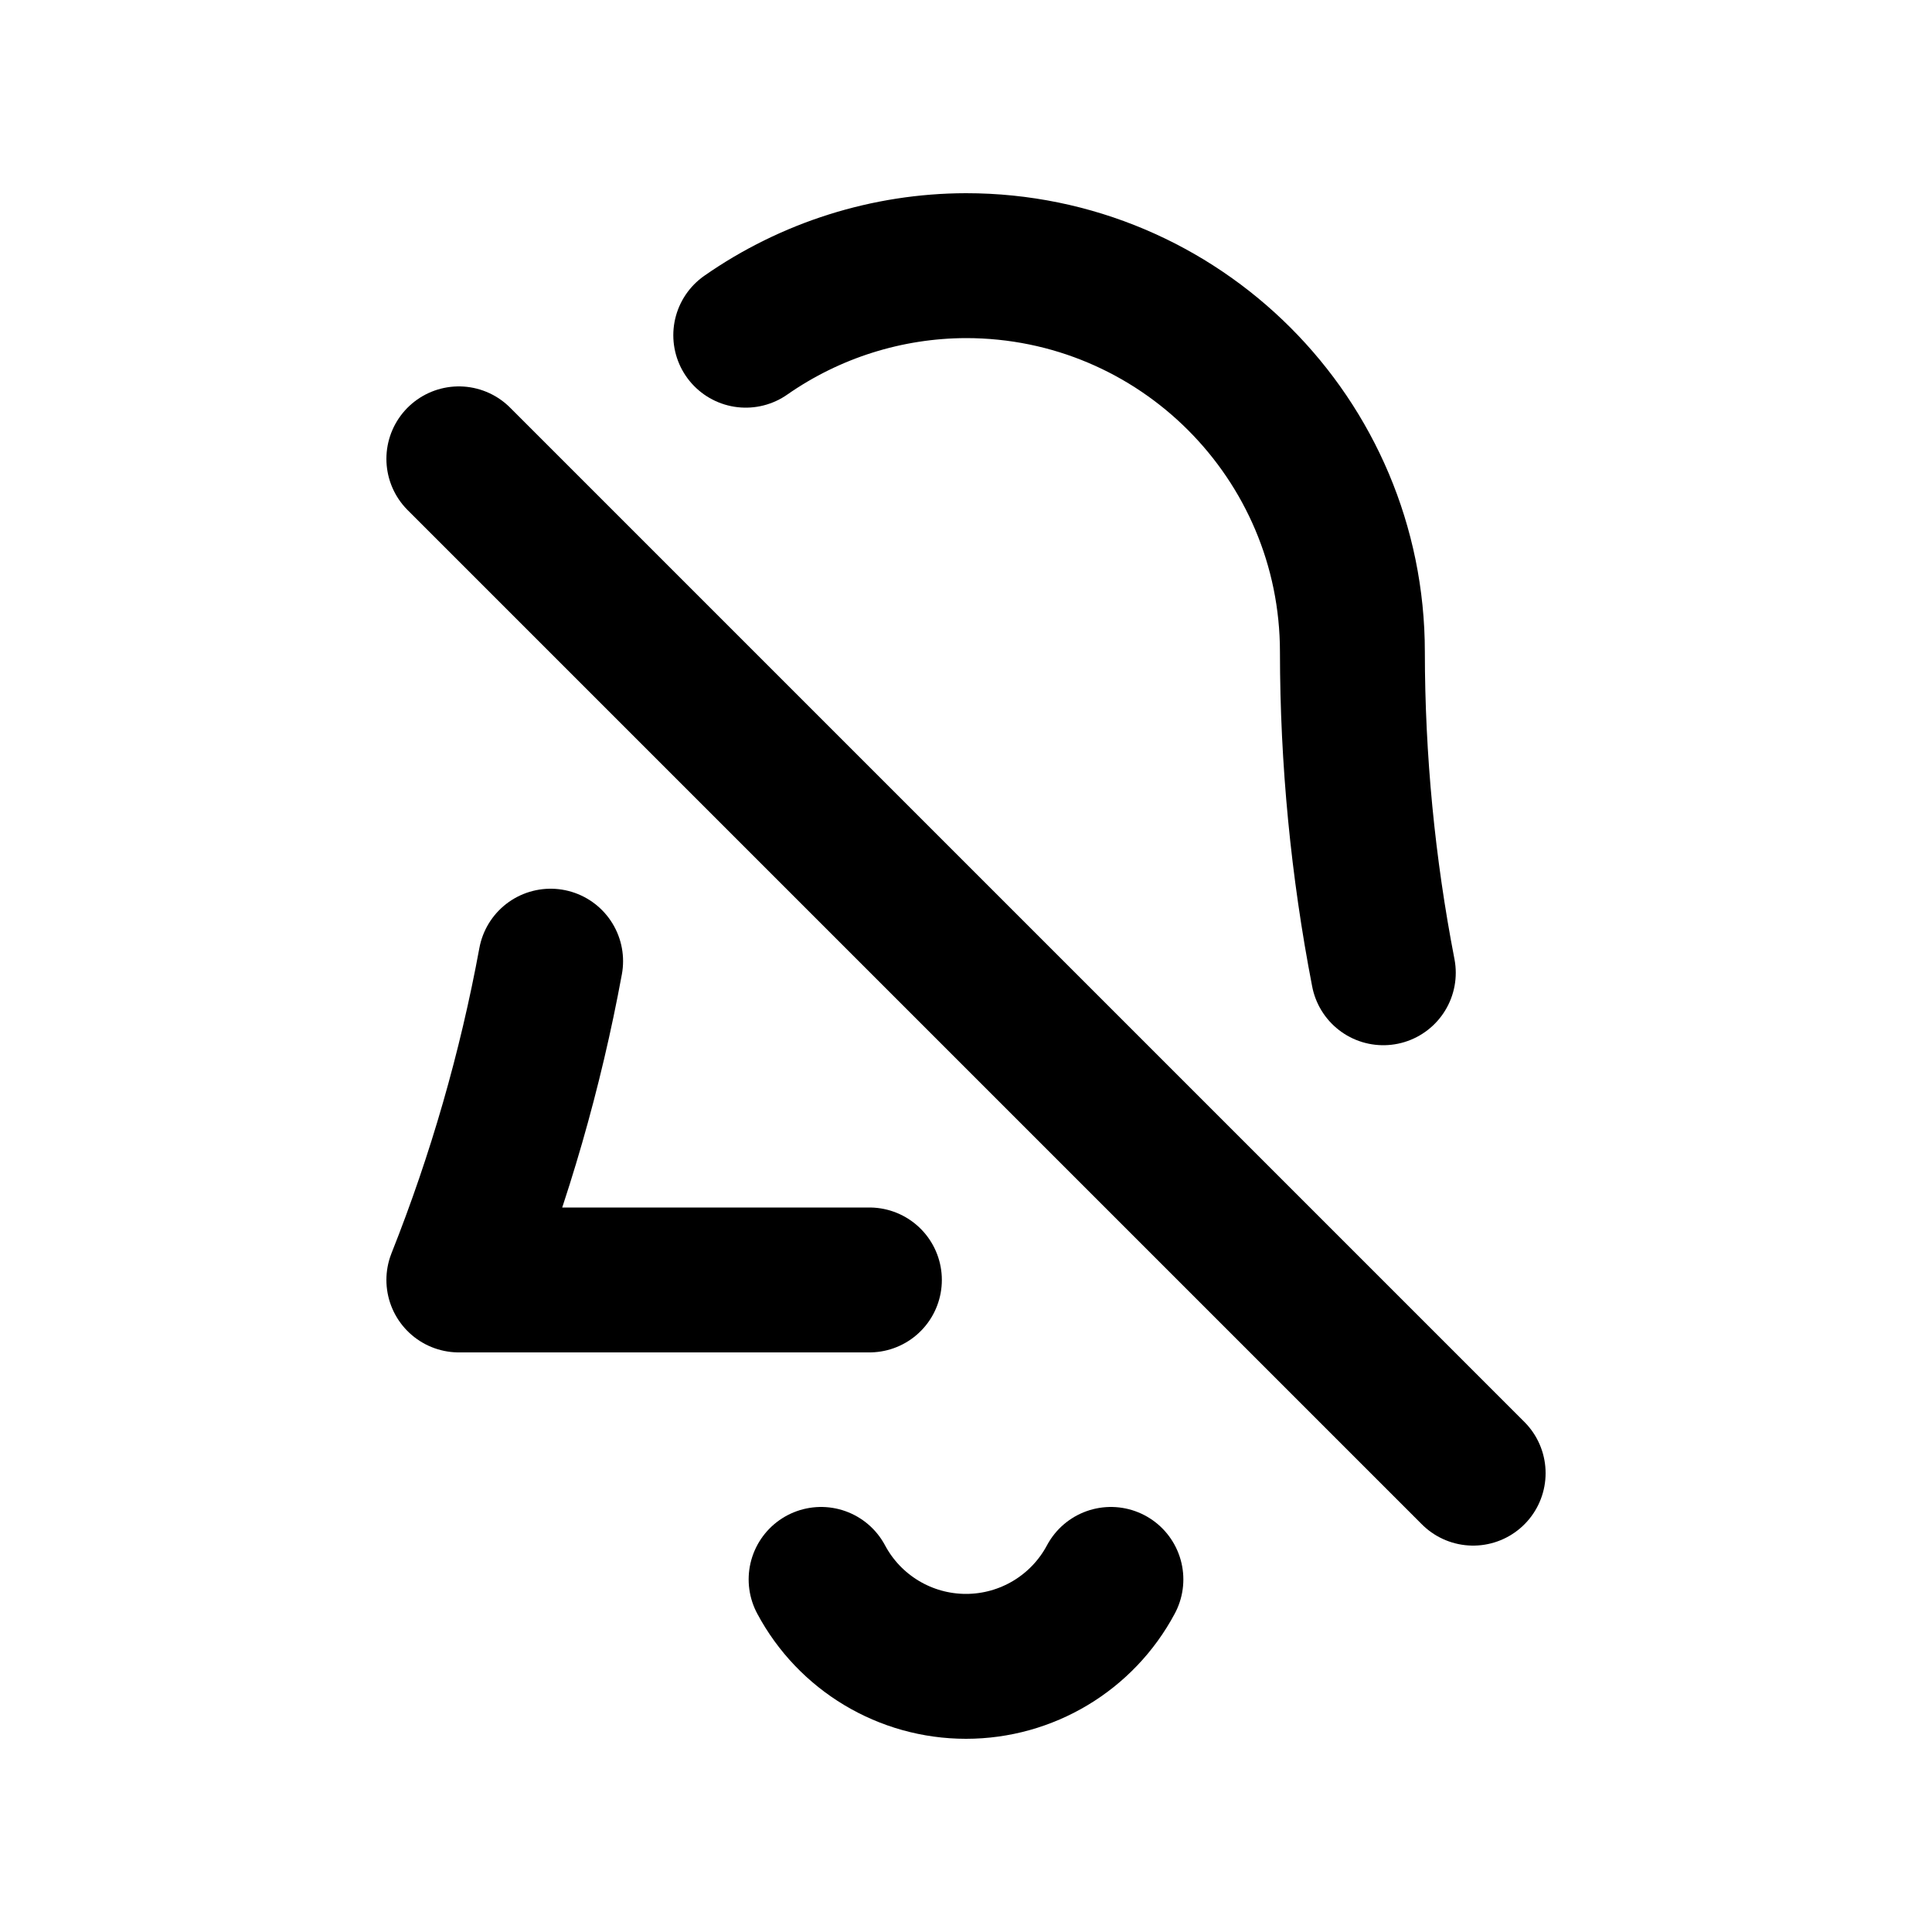
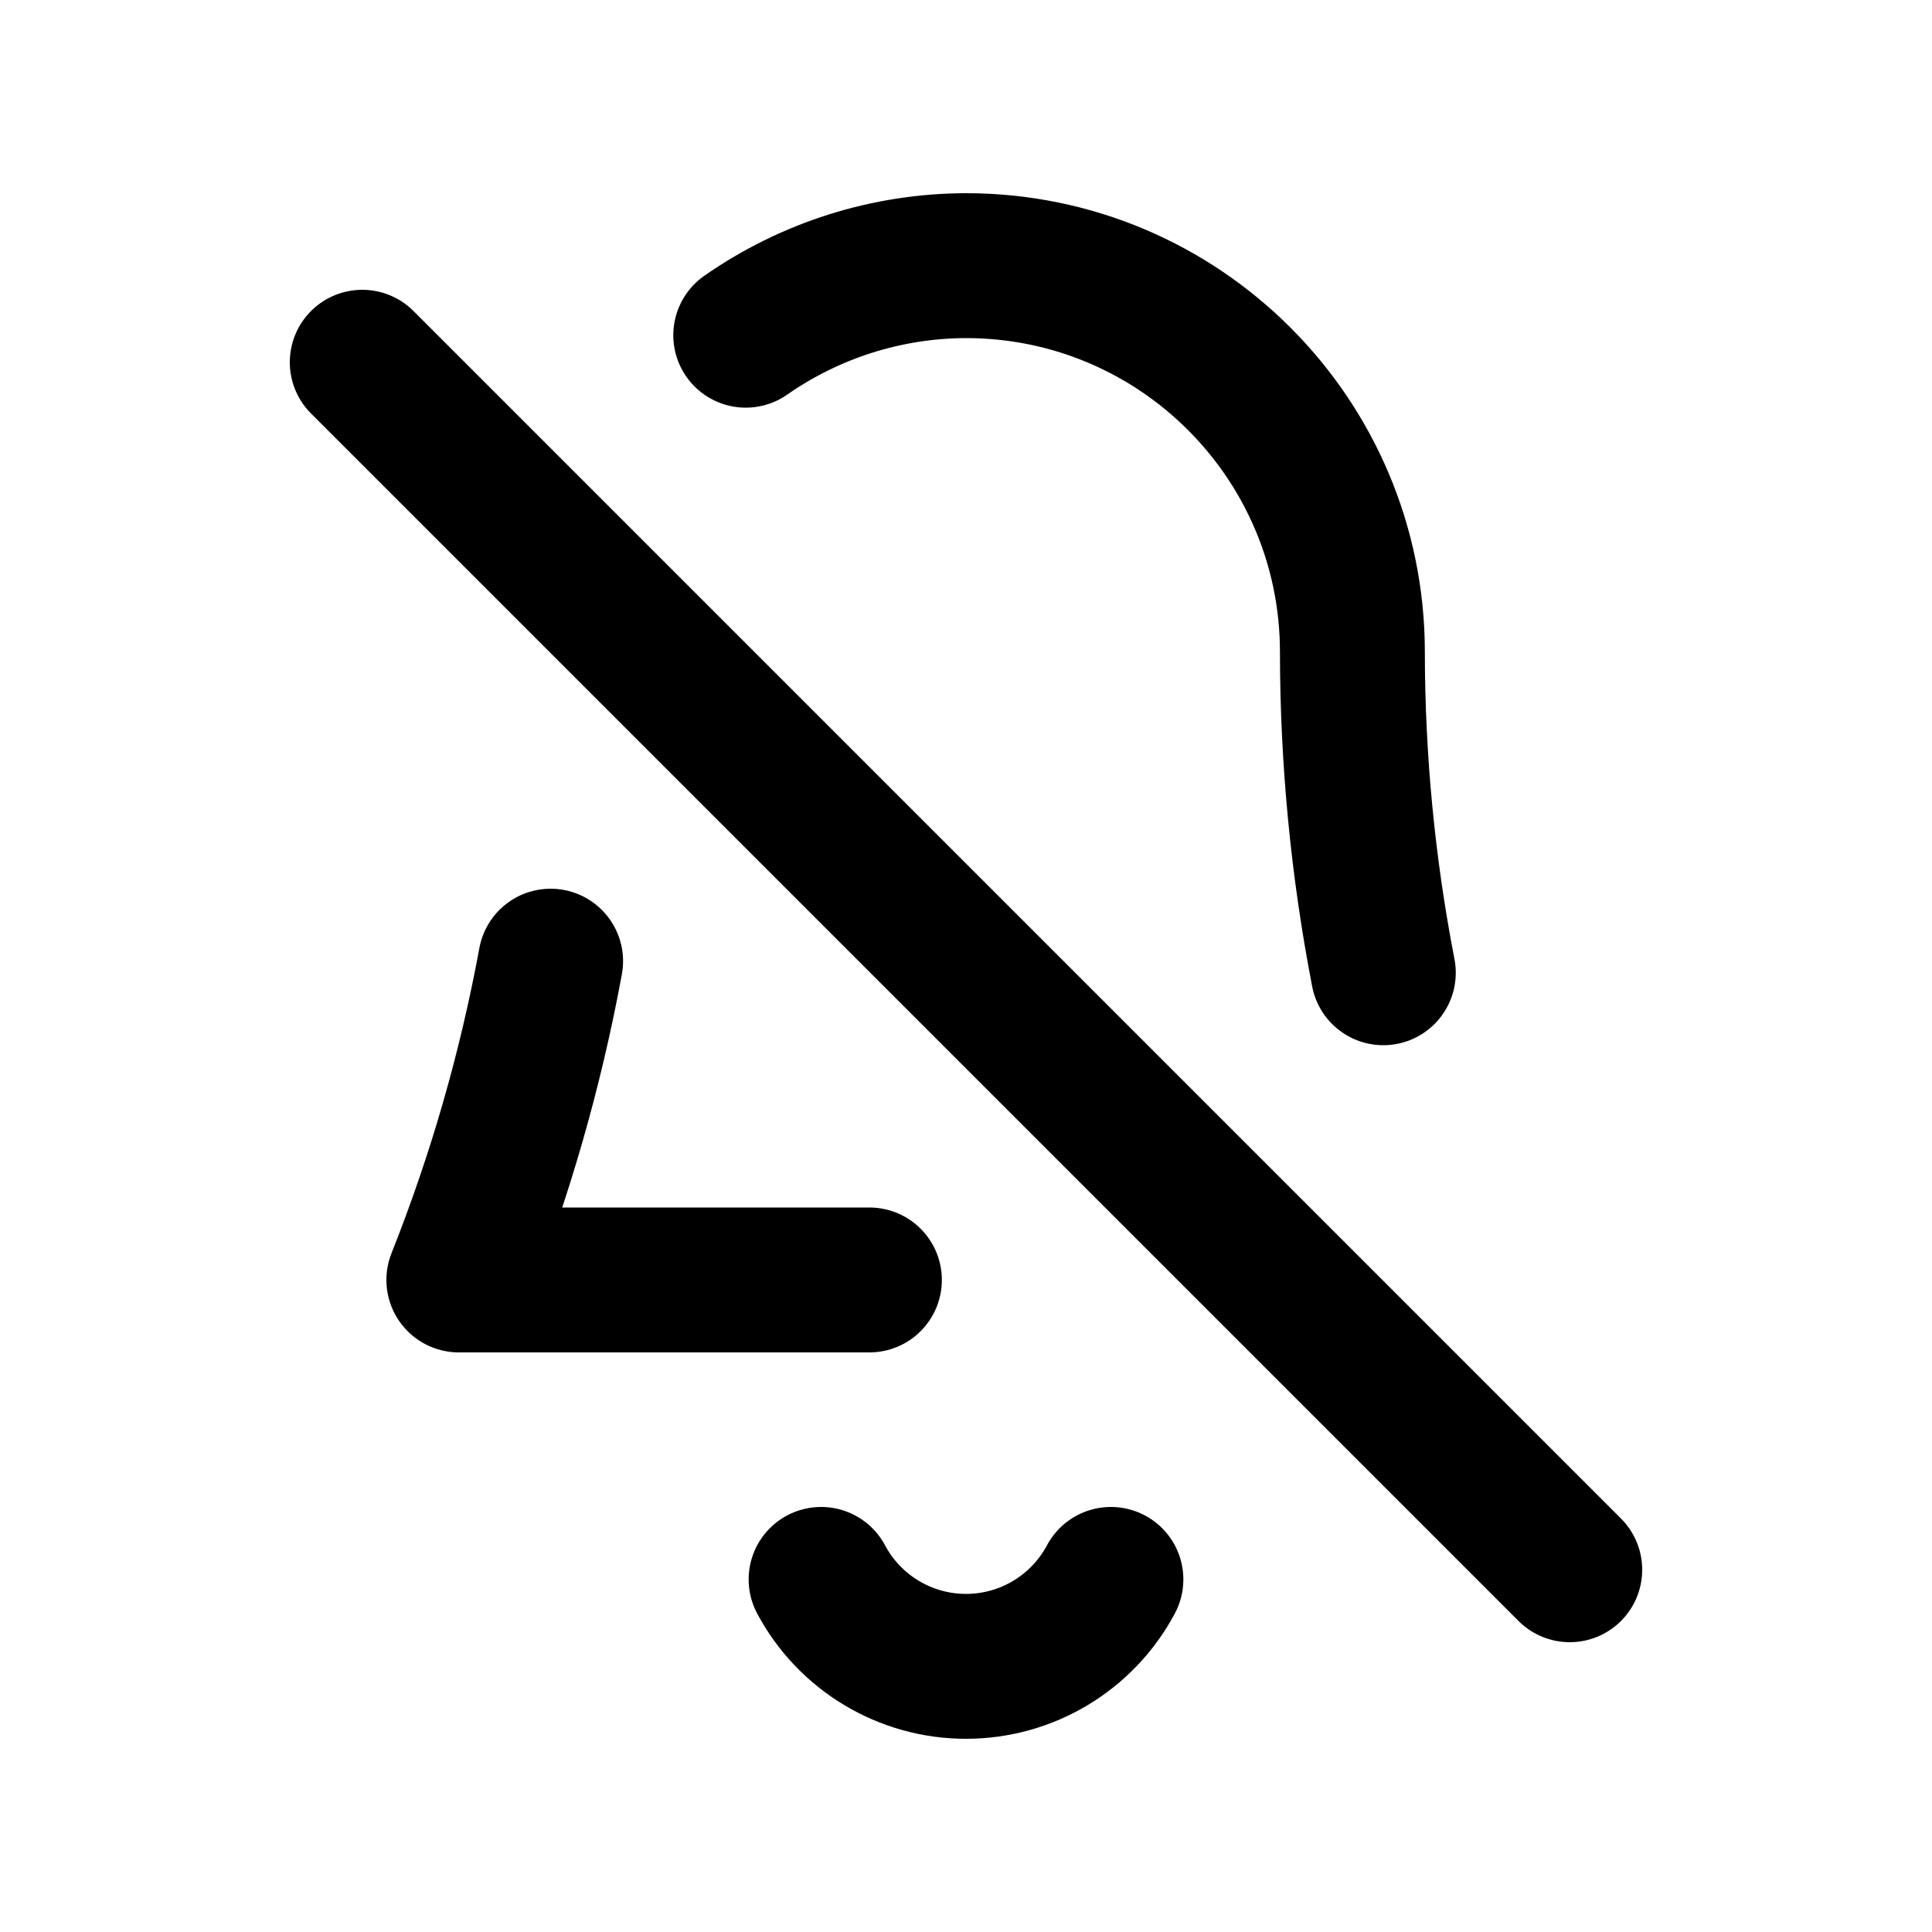
<svg xmlns="http://www.w3.org/2000/svg" viewBox="0 0 20 20" fill="none" stroke="currentColor" stroke-width="1.5" stroke-linecap="round" stroke-linejoin="round">
  <path d="M9 13.25H4.75A17.53 17.53 0 0 0 5.7 9.95" />
  <path d="M7.72 3.47A4 4 0 0 1 10 2.75A4 4 0 0 1 14 6.75A17.53 17.53 0 0 0 14.32 10.07" />
  <path d="M8.5 16.35A1.7 1.7 0 0 0 11.5 16.35" />
-   <path d="M4.75 4.75L15.25 15.25" />
+   <path d="M3.75 3.75L16.25 16.25" />
</svg>
